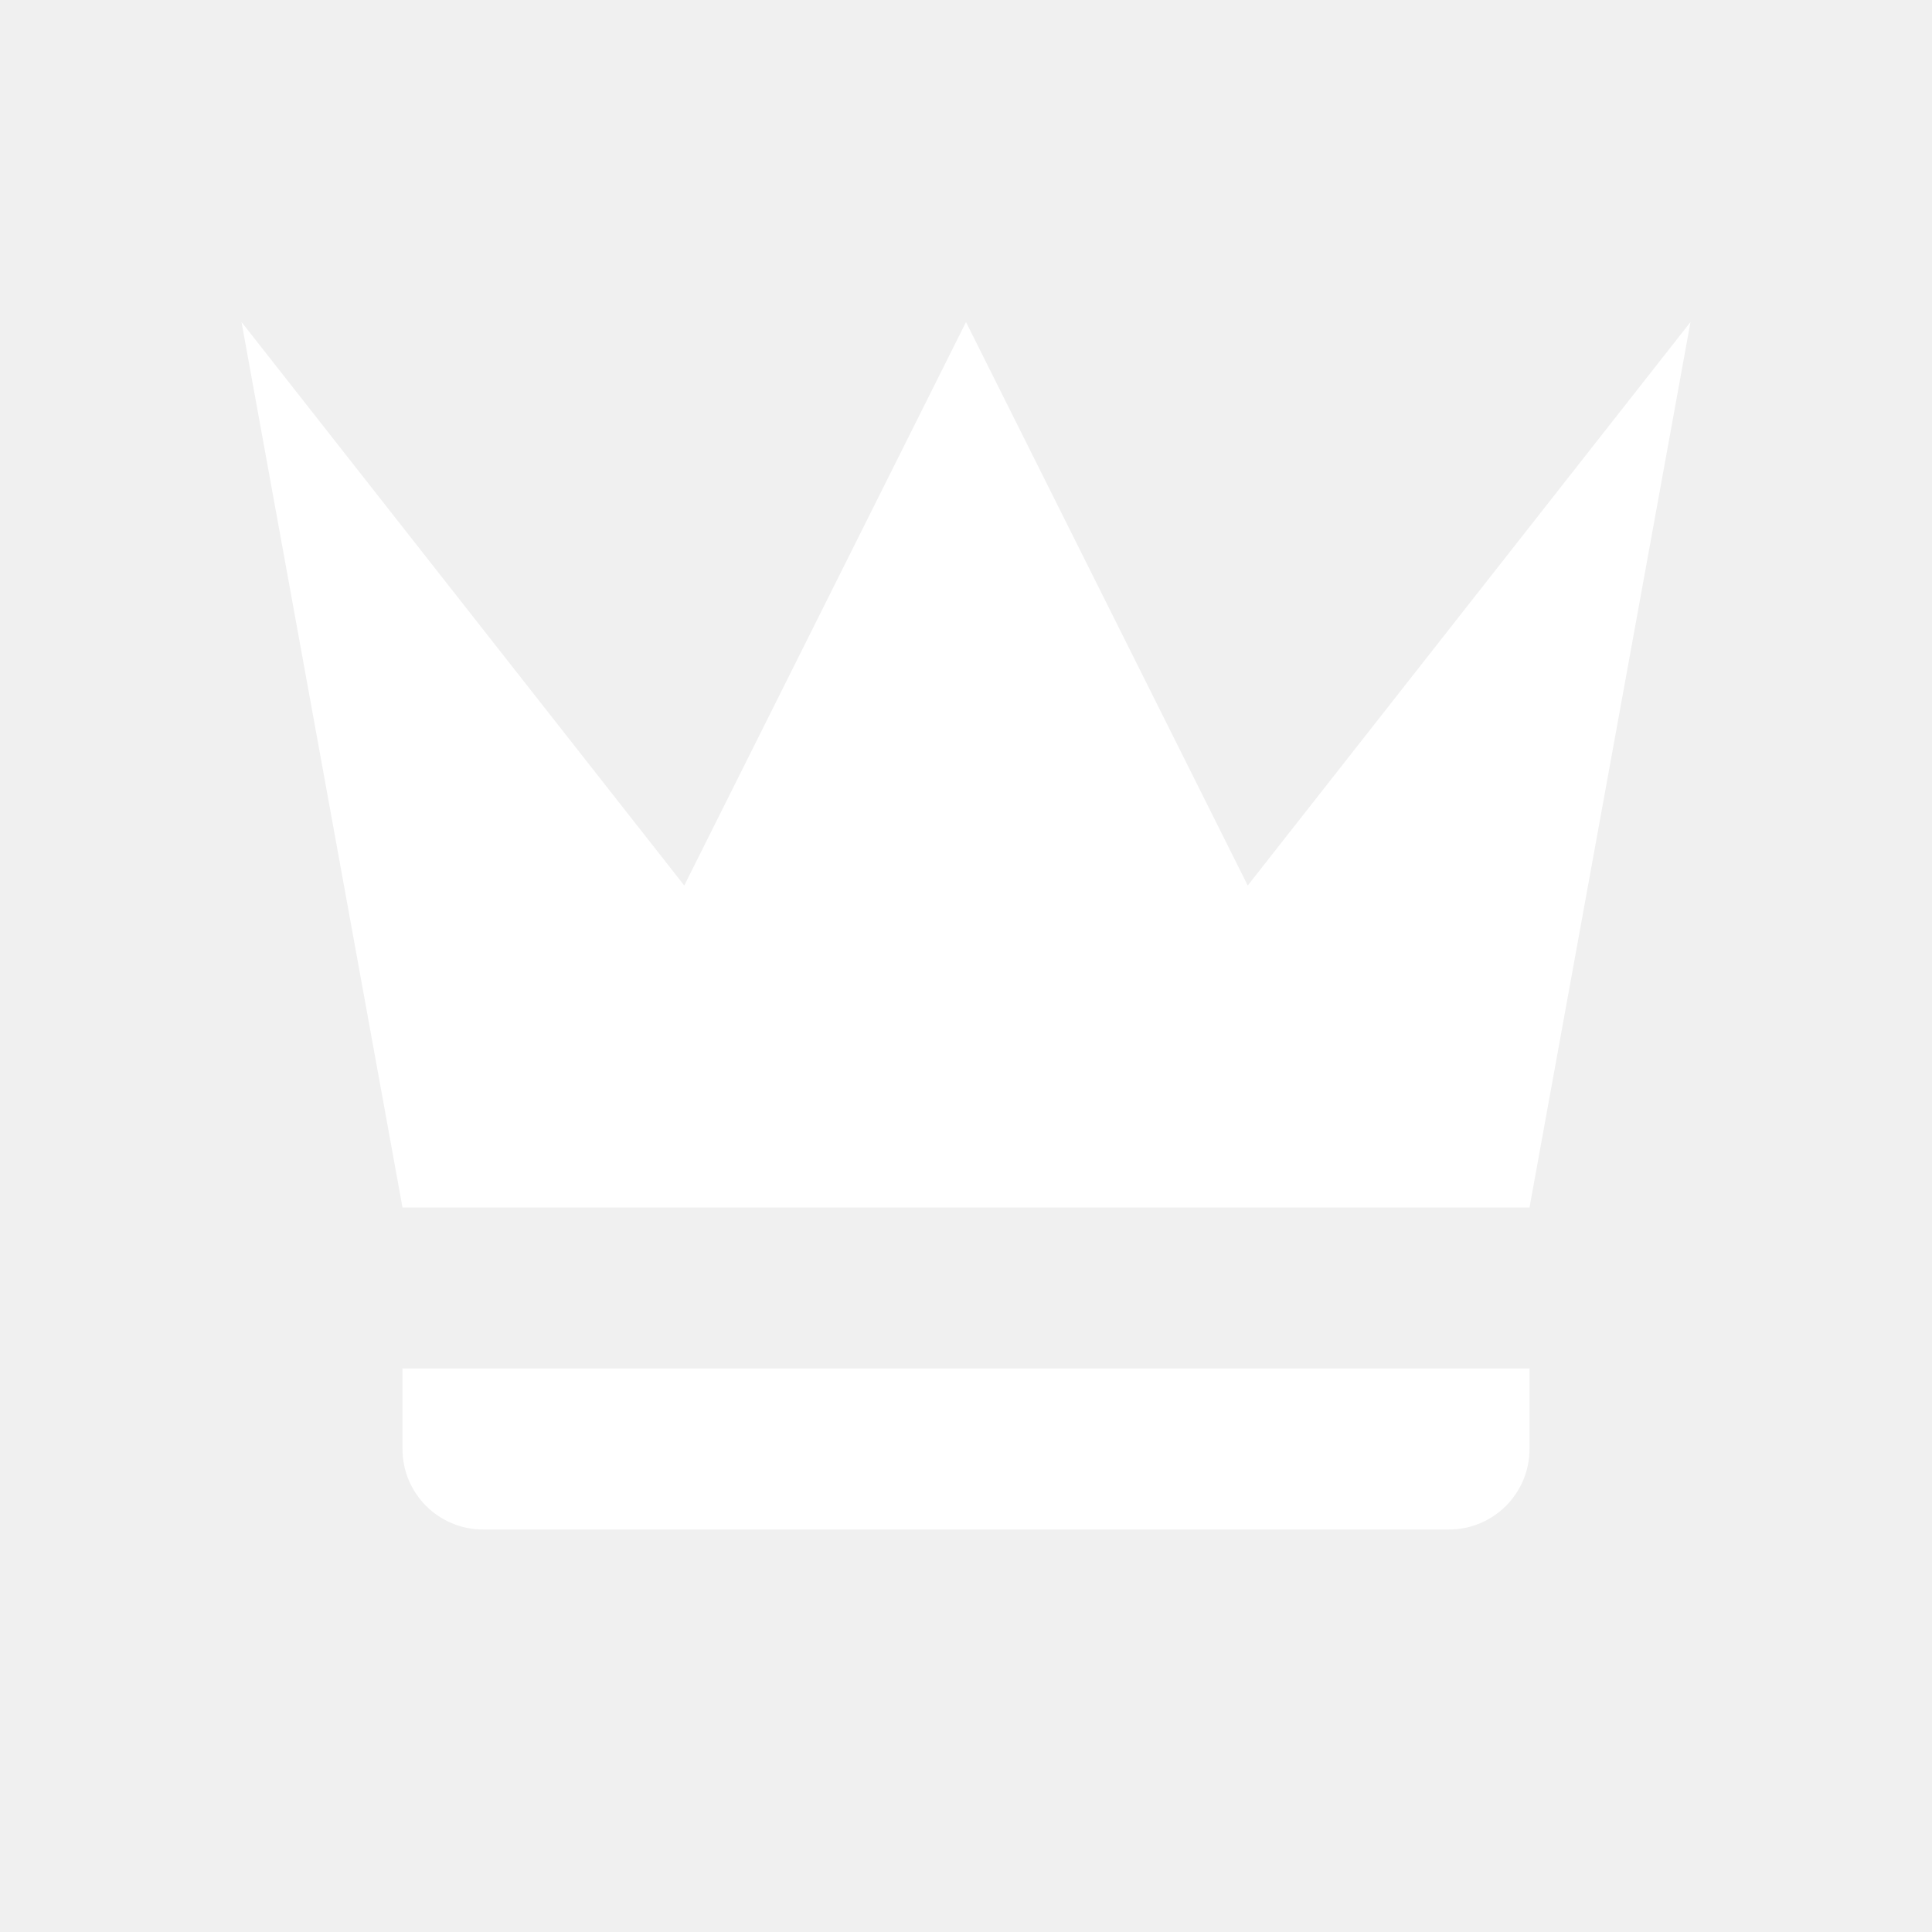
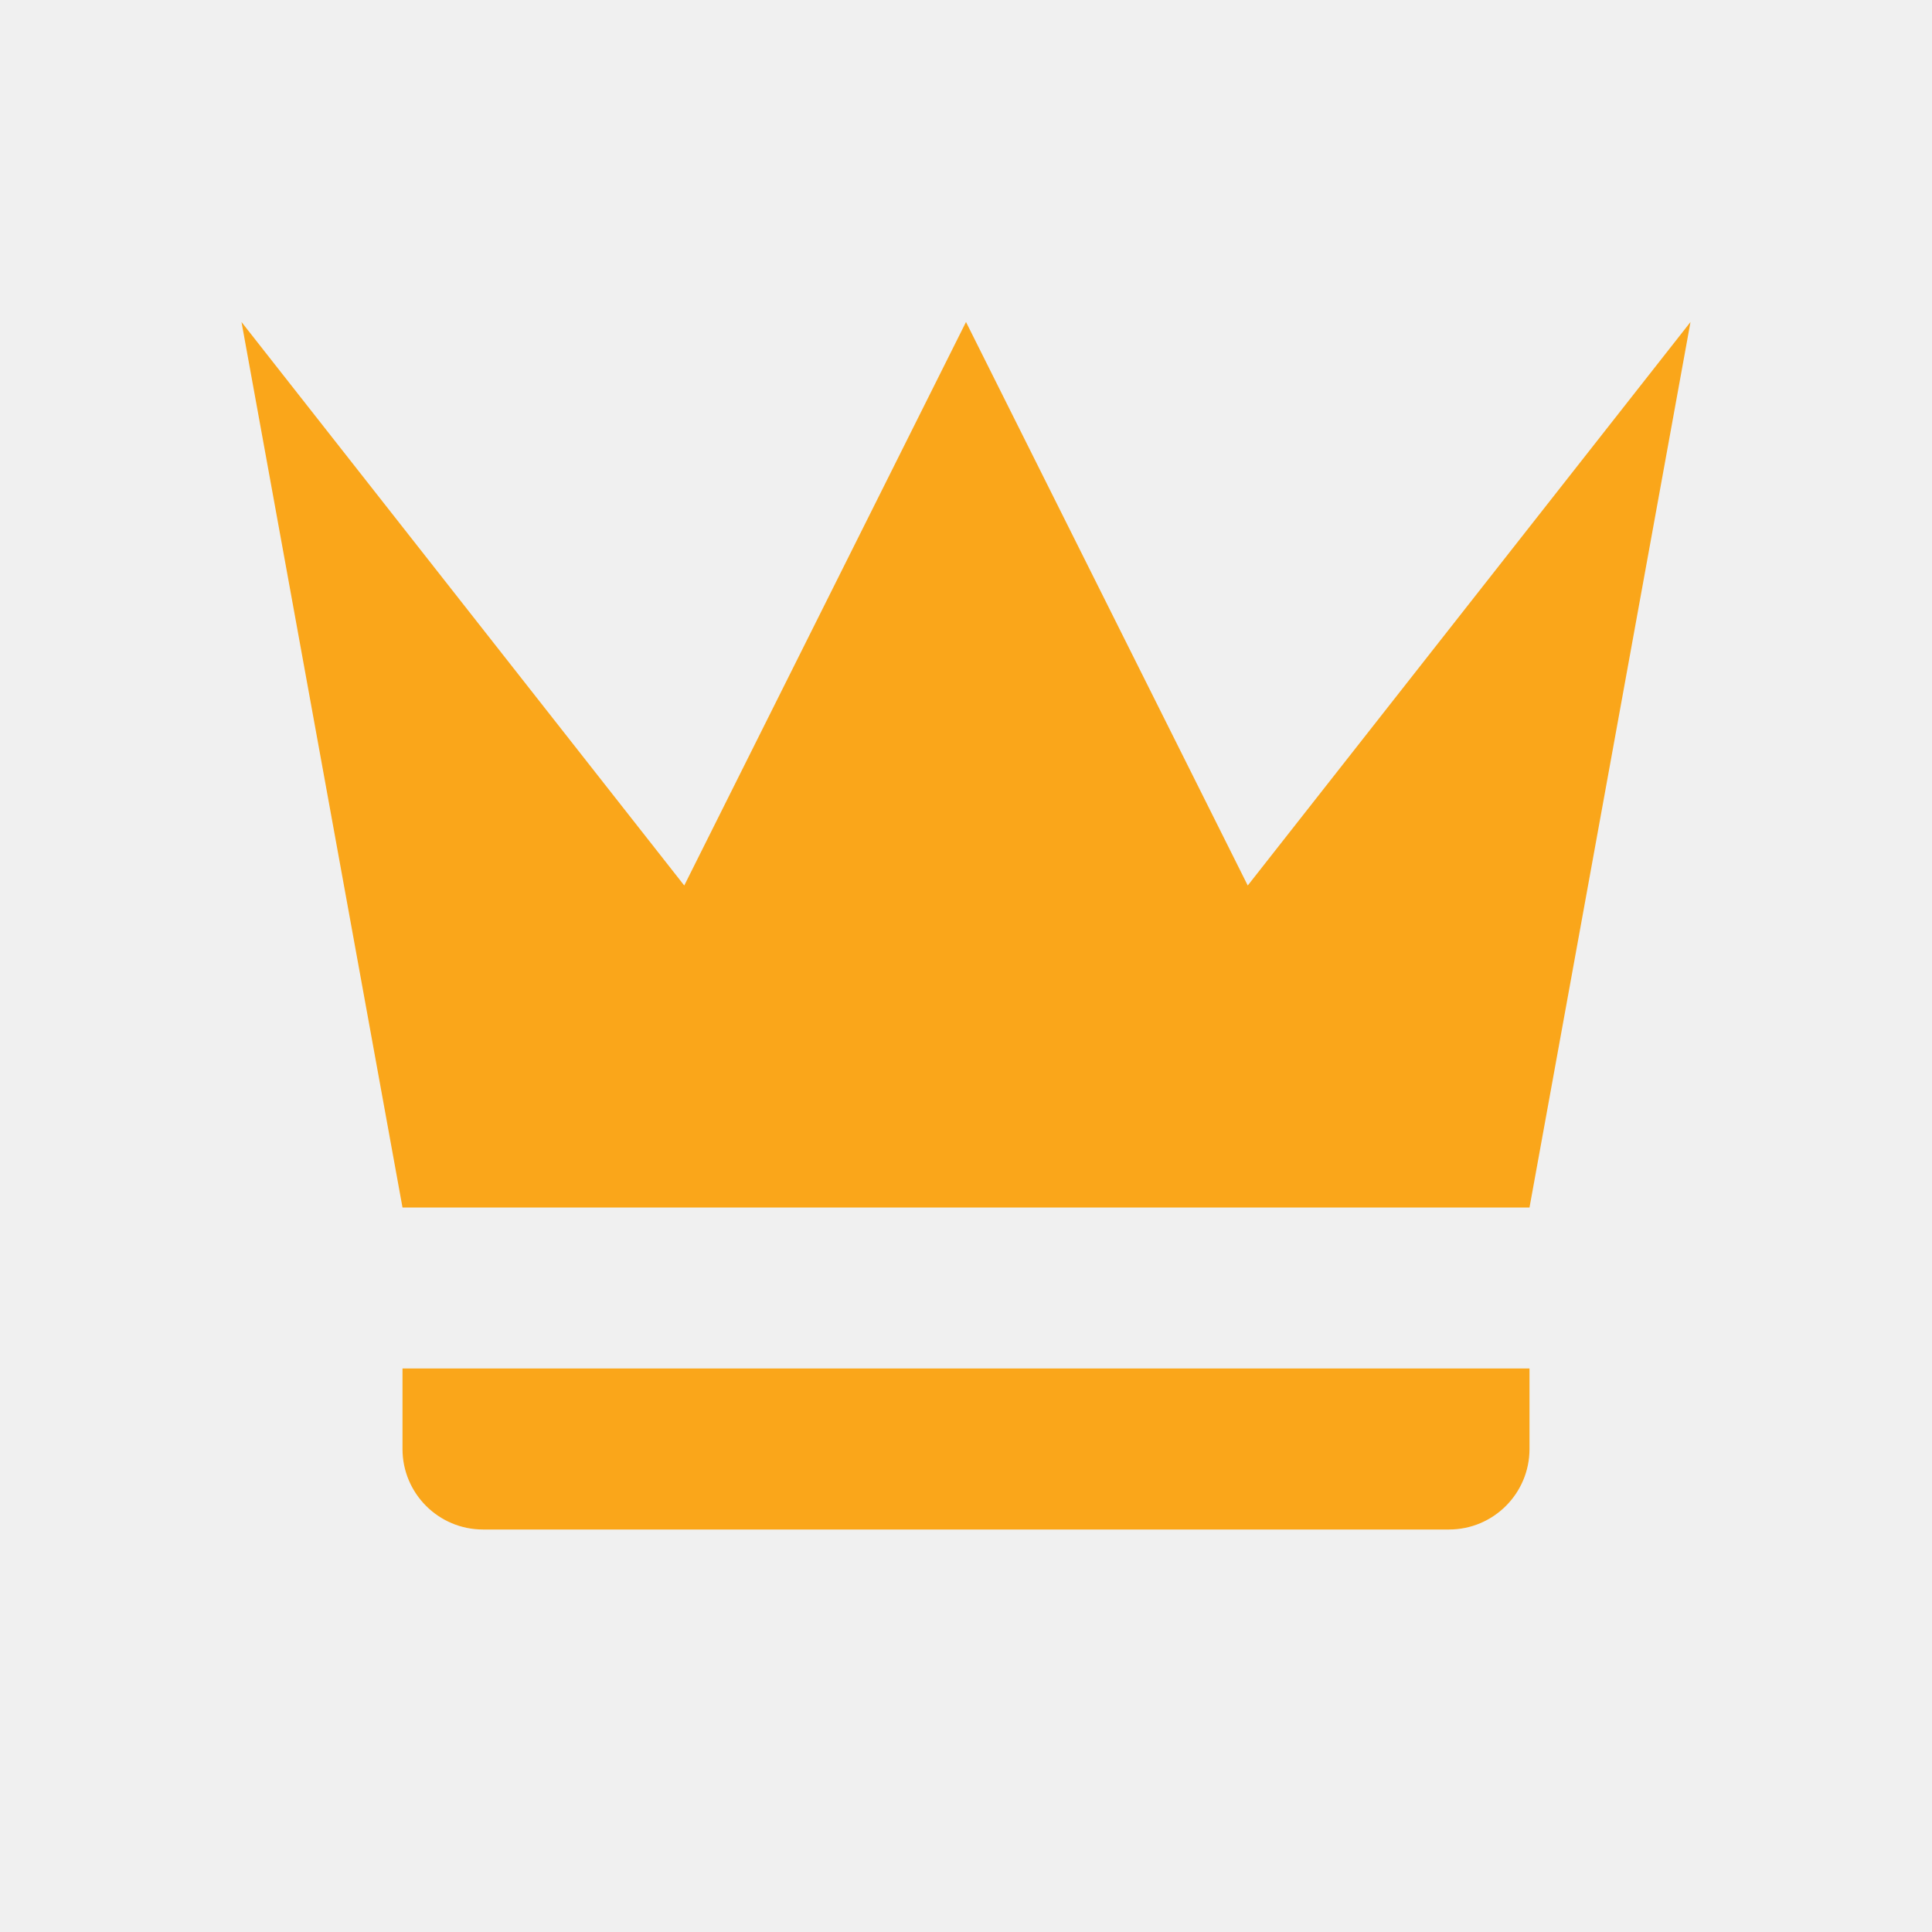
<svg xmlns="http://www.w3.org/2000/svg" width="24" height="24" viewBox="0 0 24 24">
  <g fill="none" fill-rule="evenodd">
-     <path fill="#ffffff" fill-rule="nonzero" d="M2,11 L0,0 L5.5,7 L9,0 L12.5,7 L18,0 L16,11 L2,11 L2,11 Z M16,14 C16,14.552 15.552,15 15,15 L3,15 C2.448,15 2,14.552 2,14 L2,13 L16,13 L16,14 Z" transform="translate(3 4)" />
+     <path fill="#faa61a" fill-rule="nonzero" d="M2,11 L0,0 L5.5,7 L9,0 L12.5,7 L18,0 L16,11 L2,11 L2,11 Z M16,14 C16,14.552 15.552,15 15,15 L3,15 C2.448,15 2,14.552 2,14 L2,13 L16,13 L16,14 Z" transform="translate(3 4)" />
    <rect width="24" height="24" />
  </g>
</svg>
